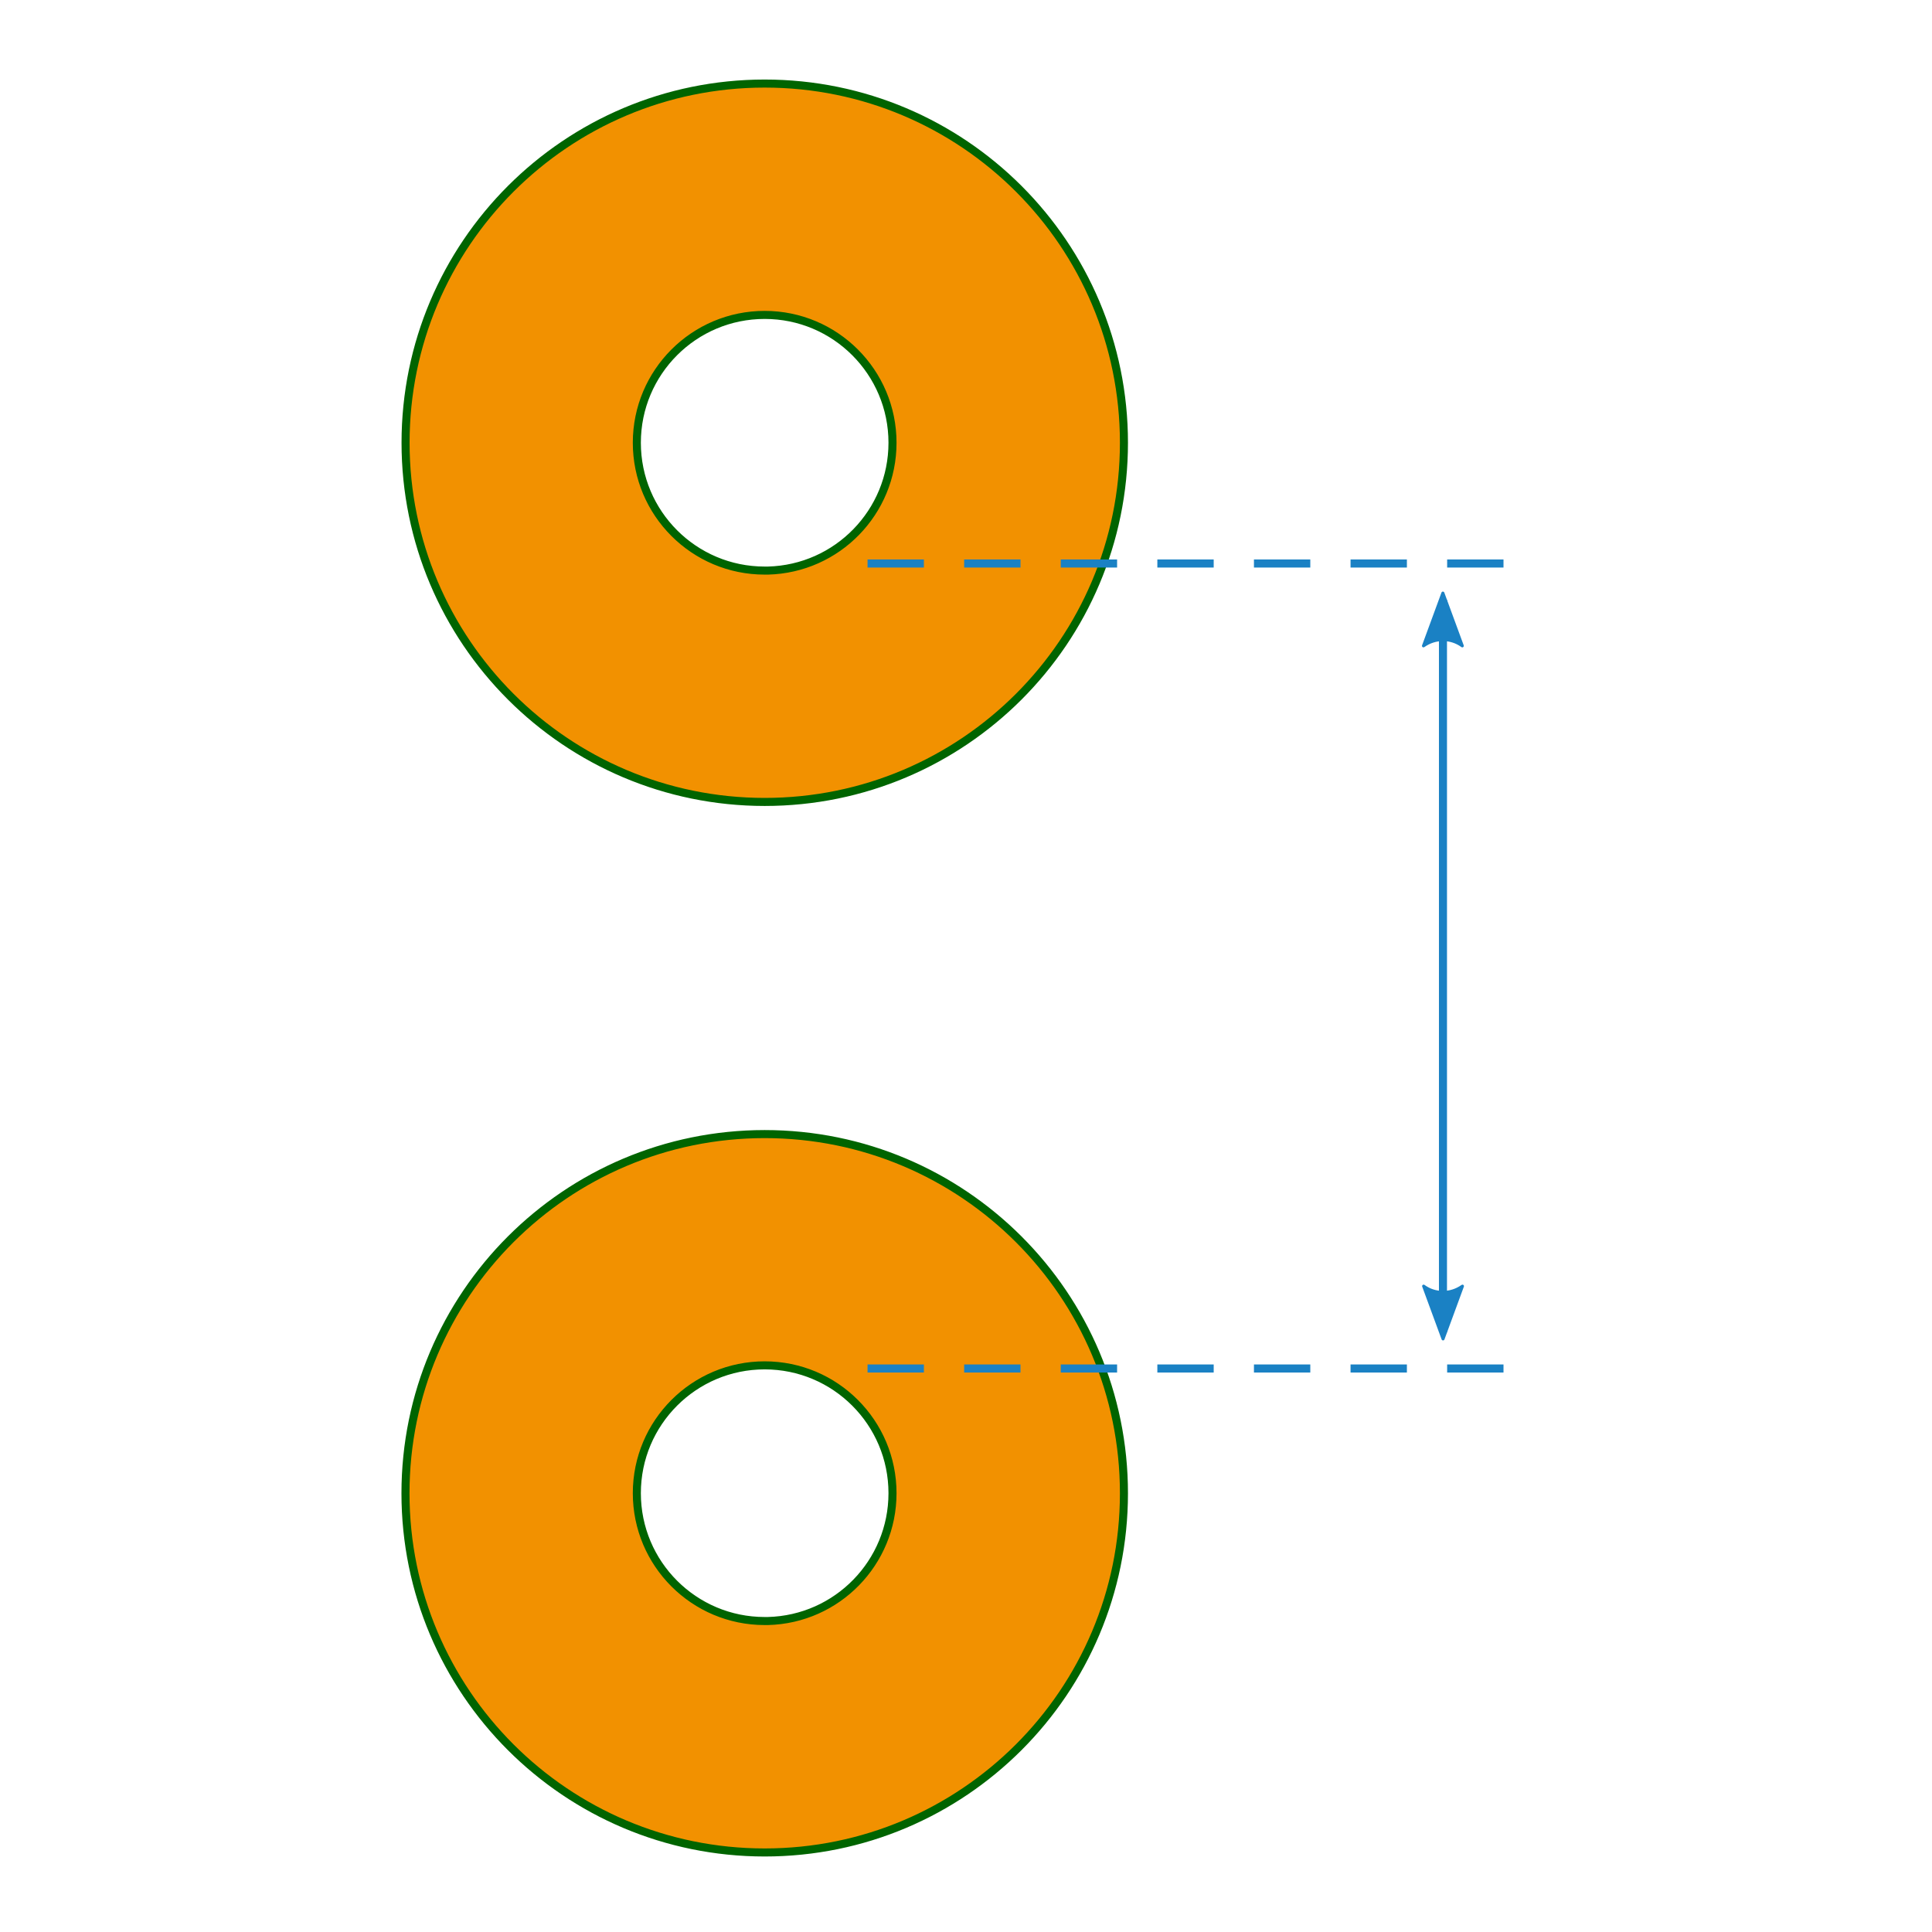
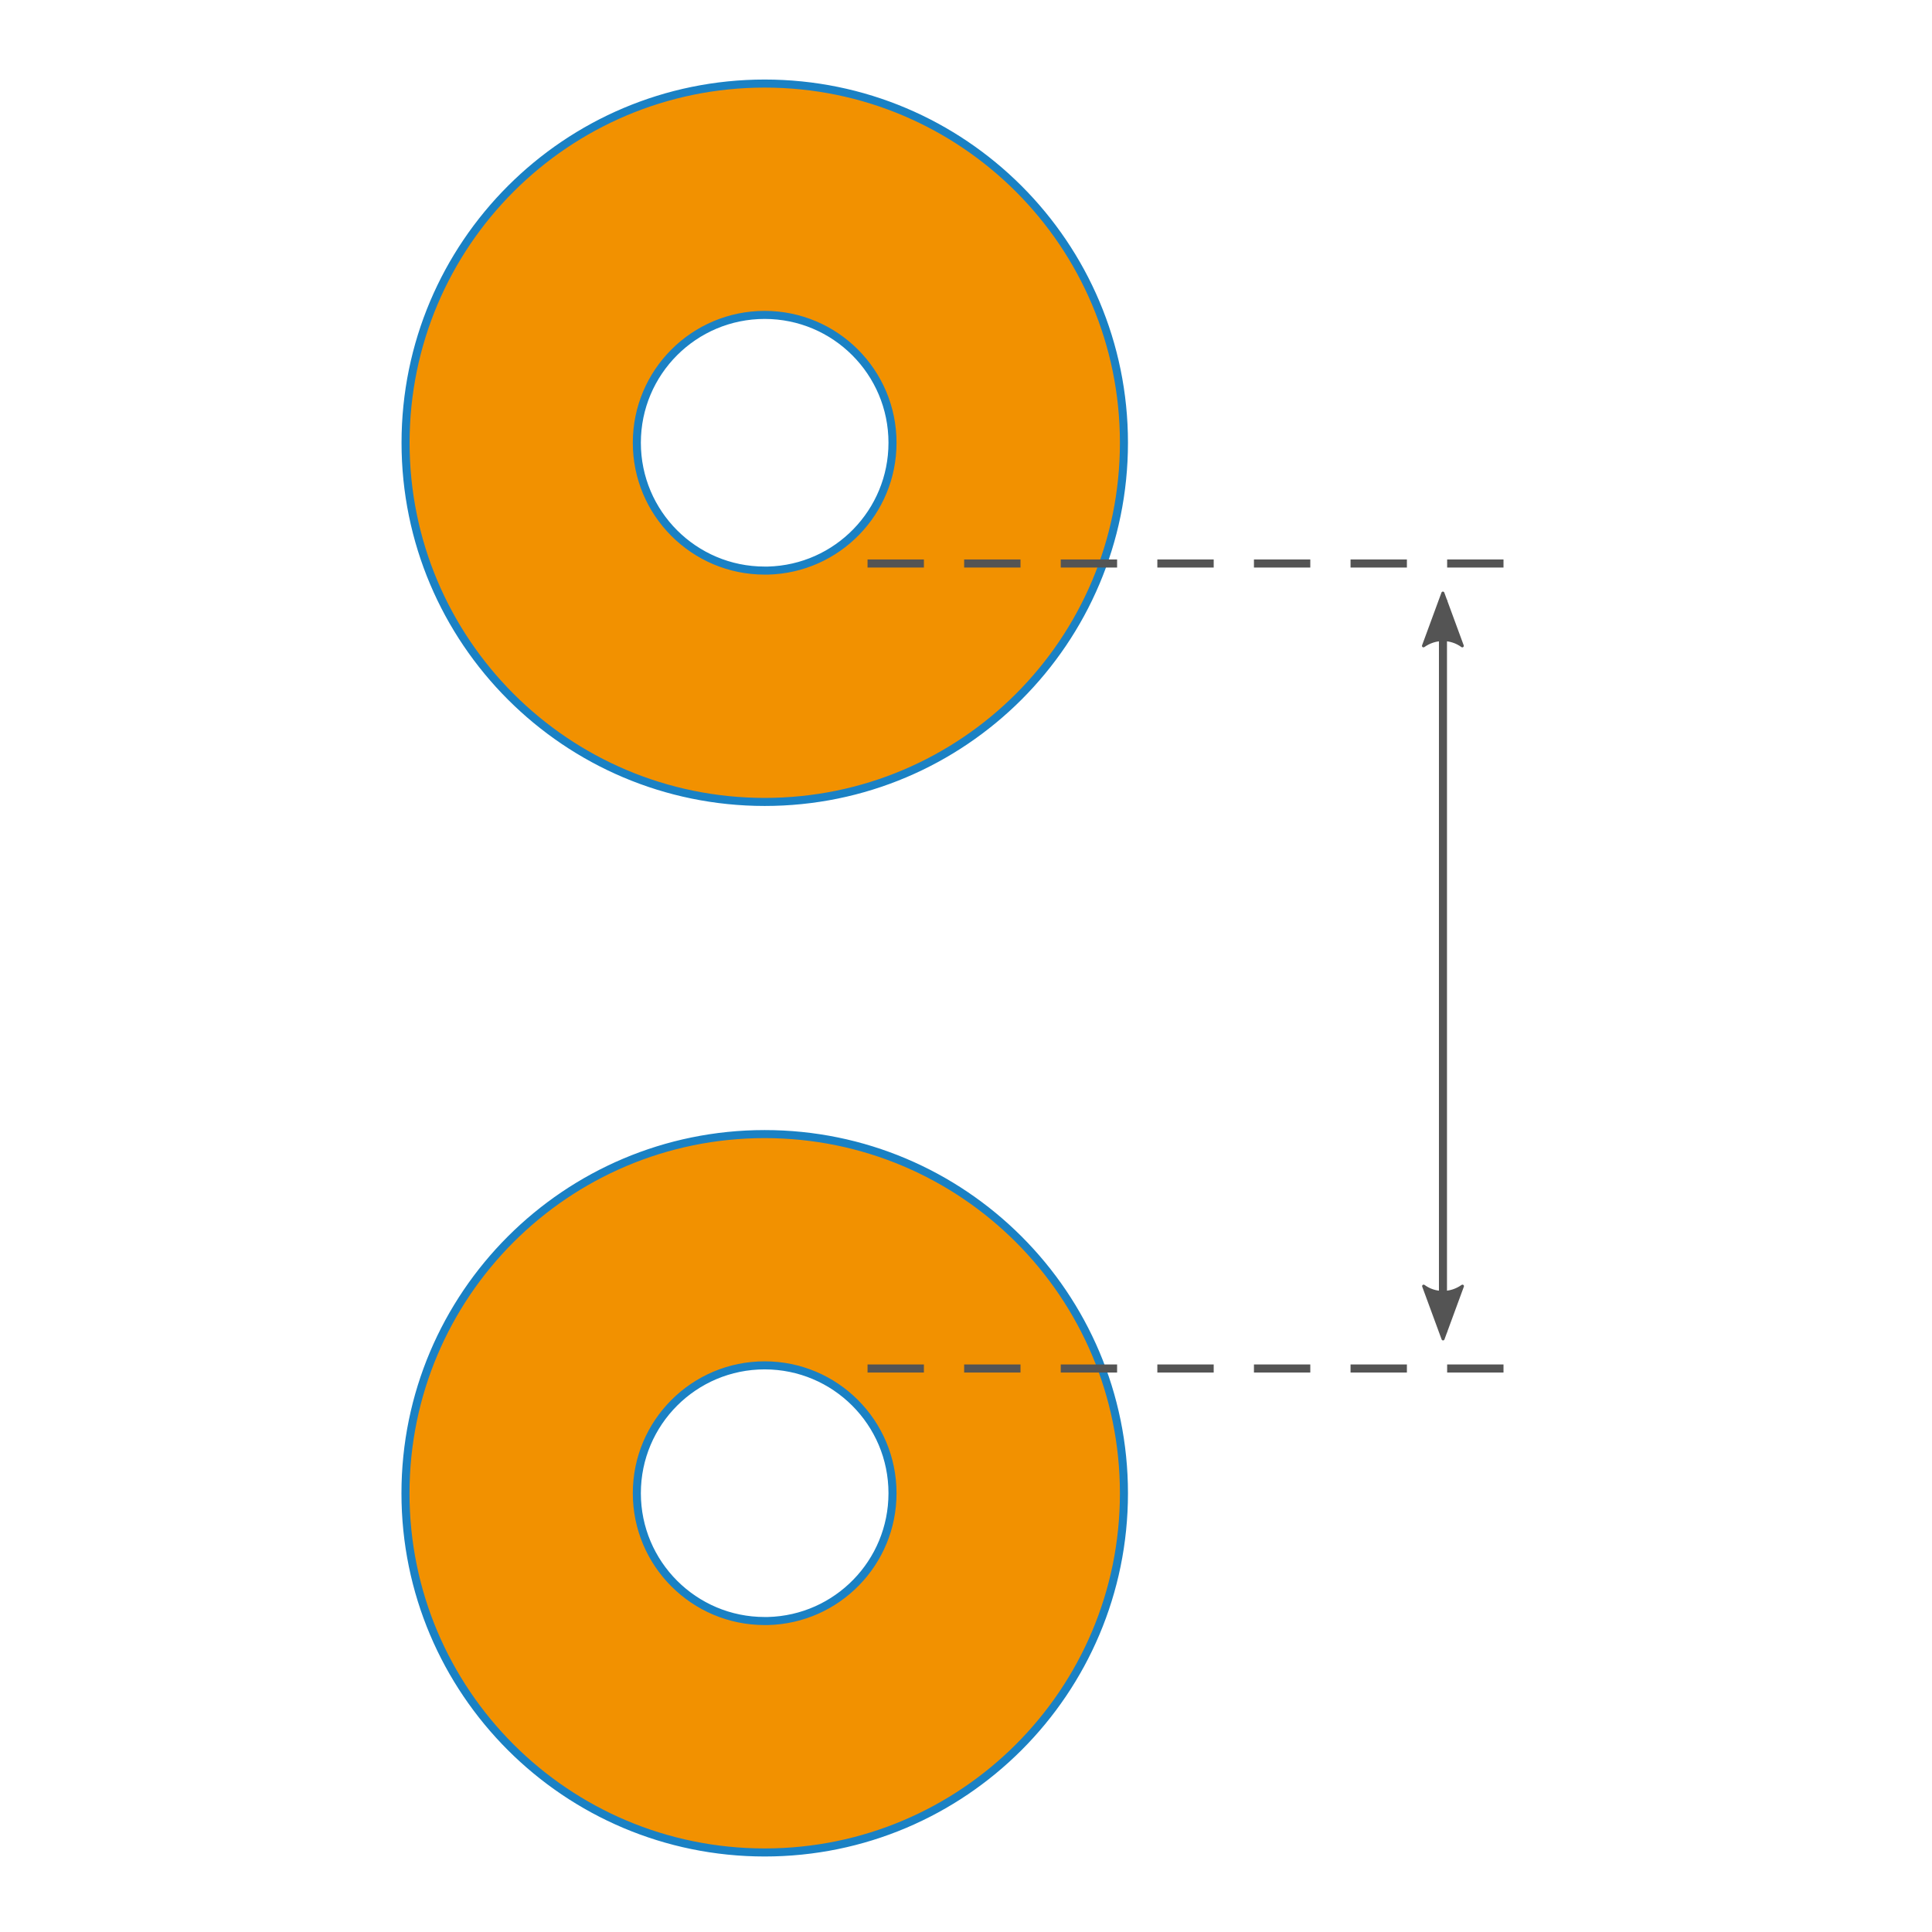
- <svg xmlns="http://www.w3.org/2000/svg" id="Слой_1" data-name="Слой 1" viewBox="0 0 24 24" version="1.1">
+ <svg xmlns="http://www.w3.org/2000/svg" id="Слой_1" data-name="Слой 1" width="240" height="240" viewBox="0 0 24 24" version="1.1">
  <defs id="defs159429">
    <marker style="overflow:visible" id="marker2044" refX="0" refY="0" orient="auto">
-       <path transform="scale(-0.6)" d="M 8.719,4.034 -2.207,0.016 8.719,-4.002 c -1.745,2.372 -1.735,5.617 -6e-7,8.035 z" style="fill:#1a81c4;fill-opacity:1;fill-rule:evenodd;stroke:#1a81c4;stroke-width:0.625;stroke-linejoin:round;stroke-opacity:1" id="path2042" />
+       <path transform="scale(-0.6)" d="M 8.719,4.034 -2.207,0.016 8.719,-4.002 c -1.745,2.372 -1.735,5.617 -6e-7,8.035 z" style="fill:#545454;fill-opacity:1;fill-rule:evenodd;stroke:#545454;stroke-width:0.625;stroke-linejoin:round;stroke-opacity:1" id="path2042" />
    </marker>
    <marker style="overflow:visible" id="marker2034" refX="0" refY="0" orient="auto">
-       <path transform="scale(0.6)" d="M 8.719,4.034 -2.207,0.016 8.719,-4.002 c -1.745,2.372 -1.735,5.617 -6e-7,8.035 z" style="fill:#1a81c4;fill-opacity:1;fill-rule:evenodd;stroke:#1a81c4;stroke-width:0.625;stroke-linejoin:round;stroke-opacity:1" id="path2032" />
+       <path transform="scale(0.6)" d="M 8.719,4.034 -2.207,0.016 8.719,-4.002 c -1.745,2.372 -1.735,5.617 -6e-7,8.035 z" style="fill:#545454;fill-opacity:1;fill-rule:evenodd;stroke:#545454;stroke-width:0.625;stroke-linejoin:round;stroke-opacity:1" id="path2032" />
    </marker>
-     <style id="style159427">.cls-1{fill:#1a81c4;}</style>
+     <style id="style159427">.cls-1{fill:#545454;}</style>
    <marker style="overflow:visible" id="marker2034-9" refX="0" refY="0" orient="auto">
-       <path transform="scale(0.6)" d="M 8.719,4.034 -2.207,0.016 8.719,-4.002 c -1.745,2.372 -1.735,5.617 -6e-7,8.035 z" style="fill:#1a81c4;fill-opacity:1;fill-rule:evenodd;stroke:#1a81c4;stroke-width:0.625;stroke-linejoin:round;stroke-opacity:1" id="path2032-1" />
+       <path transform="scale(0.6)" d="M 8.719,4.034 -2.207,0.016 8.719,-4.002 c -1.745,2.372 -1.735,5.617 -6e-7,8.035 z" style="fill:#545454;fill-opacity:1;fill-rule:evenodd;stroke:#545454;stroke-width:0.625;stroke-linejoin:round;stroke-opacity:1" id="path2032-1" />
    </marker>
    <marker style="overflow:visible" id="marker2044-2" refX="0" refY="0" orient="auto">
-       <path transform="scale(-0.6)" d="M 8.719,4.034 -2.207,0.016 8.719,-4.002 c -1.745,2.372 -1.735,5.617 -6e-7,8.035 z" style="fill:#1a81c4;fill-opacity:1;fill-rule:evenodd;stroke:#1a81c4;stroke-width:0.625;stroke-linejoin:round;stroke-opacity:1" id="path2042-7" />
+       <path transform="scale(-0.6)" d="M 8.719,4.034 -2.207,0.016 8.719,-4.002 c -1.745,2.372 -1.735,5.617 -6e-7,8.035 z" style="fill:#545454;fill-opacity:1;fill-rule:evenodd;stroke:#545454;stroke-width:0.625;stroke-linejoin:round;stroke-opacity:1" id="path2042-7" />
    </marker>
    <marker style="overflow:visible" id="marker2034-2" refX="0" refY="0" orient="auto">
-       <path transform="scale(0.6)" d="M 8.719,4.034 -2.207,0.016 8.719,-4.002 c -1.745,2.372 -1.735,5.617 -6e-7,8.035 z" style="fill:#1a81c4;fill-opacity:1;fill-rule:evenodd;stroke:#1a81c4;stroke-width:0.625;stroke-linejoin:round;stroke-opacity:1" id="path2032-7" />
+       <path transform="scale(0.6)" d="M 8.719,4.034 -2.207,0.016 8.719,-4.002 c -1.745,2.372 -1.735,5.617 -6e-7,8.035 z" style="fill:#545454;fill-opacity:1;fill-rule:evenodd;stroke:#545454;stroke-width:0.625;stroke-linejoin:round;stroke-opacity:1" id="path2032-7" />
    </marker>
    <marker style="overflow:visible" id="marker2044-6" refX="0" refY="0" orient="auto">
-       <path transform="scale(-0.6)" d="M 8.719,4.034 -2.207,0.016 8.719,-4.002 c -1.745,2.372 -1.735,5.617 -6e-7,8.035 z" style="fill:#1a81c4;fill-opacity:1;fill-rule:evenodd;stroke:#1a81c4;stroke-width:0.625;stroke-linejoin:round;stroke-opacity:1" id="path2042-6" />
+       <path transform="scale(-0.6)" d="M 8.719,4.034 -2.207,0.016 8.719,-4.002 c -1.745,2.372 -1.735,5.617 -6e-7,8.035 z" style="fill:#545454;fill-opacity:1;fill-rule:evenodd;stroke:#545454;stroke-width:0.625;stroke-linejoin:round;stroke-opacity:1" id="path2042-6" />
    </marker>
  </defs>
-   <path id="circle1364-5-3-5" style="fill:#f29100;fill-opacity:1;stroke:#006400;stroke-width:0.1;stroke-linecap:square;stroke-linejoin:round;stroke-miterlimit:4;stroke-dasharray:none;stroke-dashoffset:0;stroke-opacity:1;paint-order:fill markers stroke" d="m 9.499,23.012 a 4.463,4.462 0 0 0 4.463,-4.462 4.463,4.462 0 0 0 -4.463,-4.462 4.463,4.462 0 0 0 -4.462,4.462 4.463,4.462 0 0 0 4.462,4.462 z m 0.04,-2.875 a 1.588,1.588 0 0 1 -0.04,-1.1e-5 1.588,1.588 0 0 1 -1.588,-1.588 1.588,1.588 0 0 1 1.588,-1.588 1.588,1.588 0 0 1 1.588,1.588 1.588,1.588 0 0 1 -1.548,1.588 z" />
+   <path id="circle1364-5-3-5" style="fill:#f29100;fill-opacity:1;stroke:#1a81c4;stroke-width:0.1;stroke-linecap:square;stroke-linejoin:round;stroke-miterlimit:4;stroke-dasharray:none;stroke-dashoffset:0;stroke-opacity:1;paint-order:fill markers stroke" d="m 9.499,23.012 a 4.463,4.462 0 0 0 4.463,-4.462 4.463,4.462 0 0 0 -4.463,-4.462 4.463,4.462 0 0 0 -4.462,4.462 4.463,4.462 0 0 0 4.462,4.462 z m 0.04,-2.875 a 1.588,1.588 0 0 1 -0.04,-1.1e-5 1.588,1.588 0 0 1 -1.588,-1.588 1.588,1.588 0 0 1 1.588,-1.588 1.588,1.588 0 0 1 1.588,1.588 1.588,1.588 0 0 1 -1.548,1.588 z" />
  <text xml:space="preserve" style="font-style:normal;font-weight:normal;font-size:40px;line-height:1.25;font-family:sans-serif;letter-spacing:0px;word-spacing:0px;fill:#000000;fill-opacity:1;stroke:none" x="-10.59" y="-15.237" id="text1327" transform="rotate(135)">
    <tspan id="tspan1325" x="-10.59" y="-15.237" />
  </text>
-   <path id="path1" style="fill:#f29100;fill-opacity:1;stroke:#006400;stroke-width:0.1;stroke-linecap:square;stroke-linejoin:round;stroke-miterlimit:4;stroke-dasharray:none;stroke-dashoffset:0;stroke-opacity:1;paint-order:fill markers stroke" d="M 9.499,9.962 A 4.463,4.462 0 0 0 13.962,5.5 4.463,4.462 0 0 0 9.499,1.038 4.463,4.462 0 0 0 5.038,5.5 4.463,4.462 0 0 0 9.499,9.962 Z M 9.54,7.088 A 1.588,1.588 0 0 1 9.499,7.088 1.588,1.588 0 0 1 7.911,5.5 1.588,1.588 0 0 1 9.499,3.912 1.588,1.588 0 0 1 11.087,5.5 1.588,1.588 0 0 1 9.54,7.088 Z" />
-   <path style="fill:none;fill-opacity:1;stroke:#1a81c4;stroke-width:0.1;stroke-linecap:square;stroke-linejoin:round;stroke-miterlimit:4;stroke-dasharray:none;stroke-dashoffset:0;marker-start:url(#marker2034-2);marker-end:url(#marker2044-6);paint-order:fill markers stroke" d="m 17.925,7.5 -10e-7,9" id="path2025" />
-   <path style="fill:none;fill-opacity:1;stroke:#1a81c4;stroke-width:0.1;stroke-linecap:square;stroke-linejoin:round;stroke-miterlimit:4;stroke-dasharray:0.6, 0.6;stroke-dashoffset:0;paint-order:fill markers stroke" d="M 18.627,7 H 10.562" id="path2028" />
-   <path style="fill:none;fill-opacity:1;stroke:#1a81c4;stroke-width:0.1;stroke-linecap:square;stroke-linejoin:round;stroke-miterlimit:4;stroke-dasharray:0.6, 0.6;stroke-dashoffset:0;paint-order:fill markers stroke" d="M 18.627,17 H 10.562" id="path3" />
+   <path id="path1" style="fill:#f29100;fill-opacity:1;stroke:#1a81c4;stroke-width:0.1;stroke-linecap:square;stroke-linejoin:round;stroke-miterlimit:4;stroke-dasharray:none;stroke-dashoffset:0;stroke-opacity:1;paint-order:fill markers stroke" d="M 9.499,9.962 A 4.463,4.462 0 0 0 13.962,5.5 4.463,4.462 0 0 0 9.499,1.038 4.463,4.462 0 0 0 5.038,5.5 4.463,4.462 0 0 0 9.499,9.962 Z M 9.54,7.088 A 1.588,1.588 0 0 1 9.499,7.088 1.588,1.588 0 0 1 7.911,5.5 1.588,1.588 0 0 1 9.499,3.912 1.588,1.588 0 0 1 11.087,5.5 1.588,1.588 0 0 1 9.54,7.088 Z" />
+   <path style="fill:none;fill-opacity:1;stroke:#545454;stroke-width:0.1;stroke-linecap:square;stroke-linejoin:round;stroke-miterlimit:4;stroke-dasharray:none;stroke-dashoffset:0;marker-start:url(#marker2034-2);marker-end:url(#marker2044-6);paint-order:fill markers stroke" d="m 17.925,7.5 -10e-7,9" id="path2025" />
+   <path style="fill:none;fill-opacity:1;stroke:#545454;stroke-width:0.1;stroke-linecap:square;stroke-linejoin:round;stroke-miterlimit:4;stroke-dasharray:0.6, 0.6;stroke-dashoffset:0;paint-order:fill markers stroke" d="M 18.627,7 H 10.562" id="path2028" />
+   <path style="fill:none;fill-opacity:1;stroke:#545454;stroke-width:0.1;stroke-linecap:square;stroke-linejoin:round;stroke-miterlimit:4;stroke-dasharray:0.6, 0.6;stroke-dashoffset:0;paint-order:fill markers stroke" d="M 18.627,17 H 10.562" id="path3" />
</svg>
